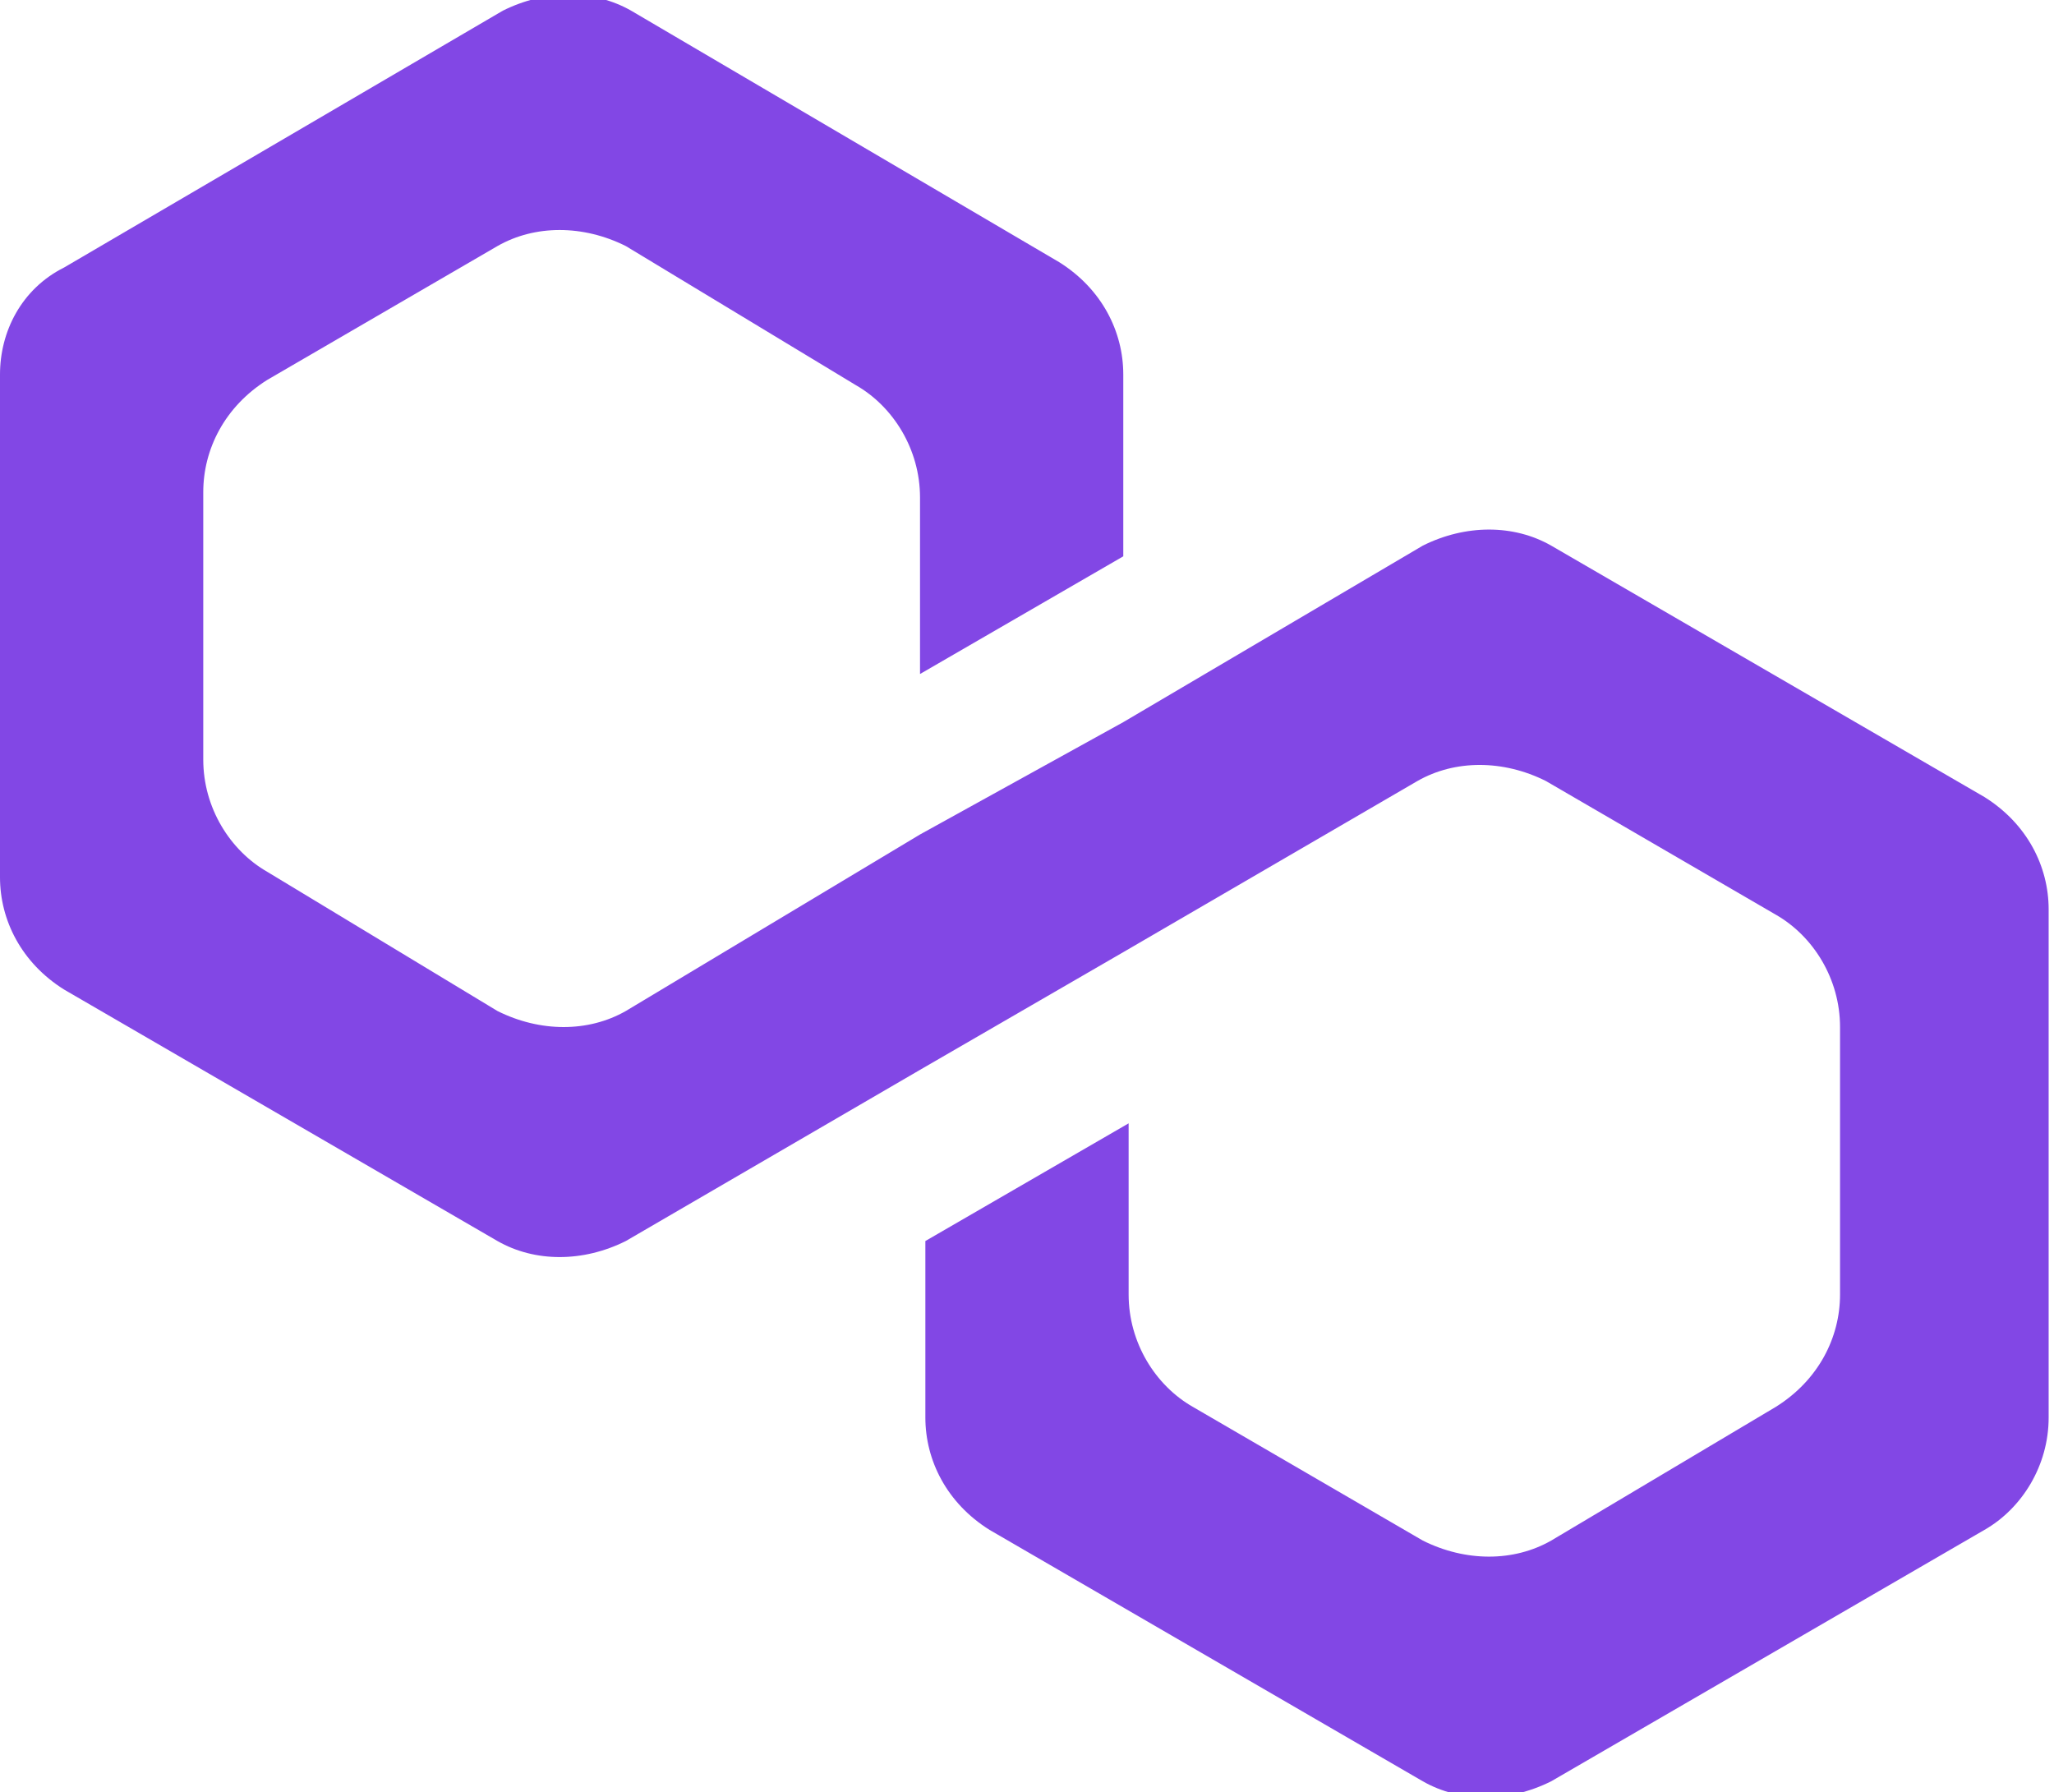
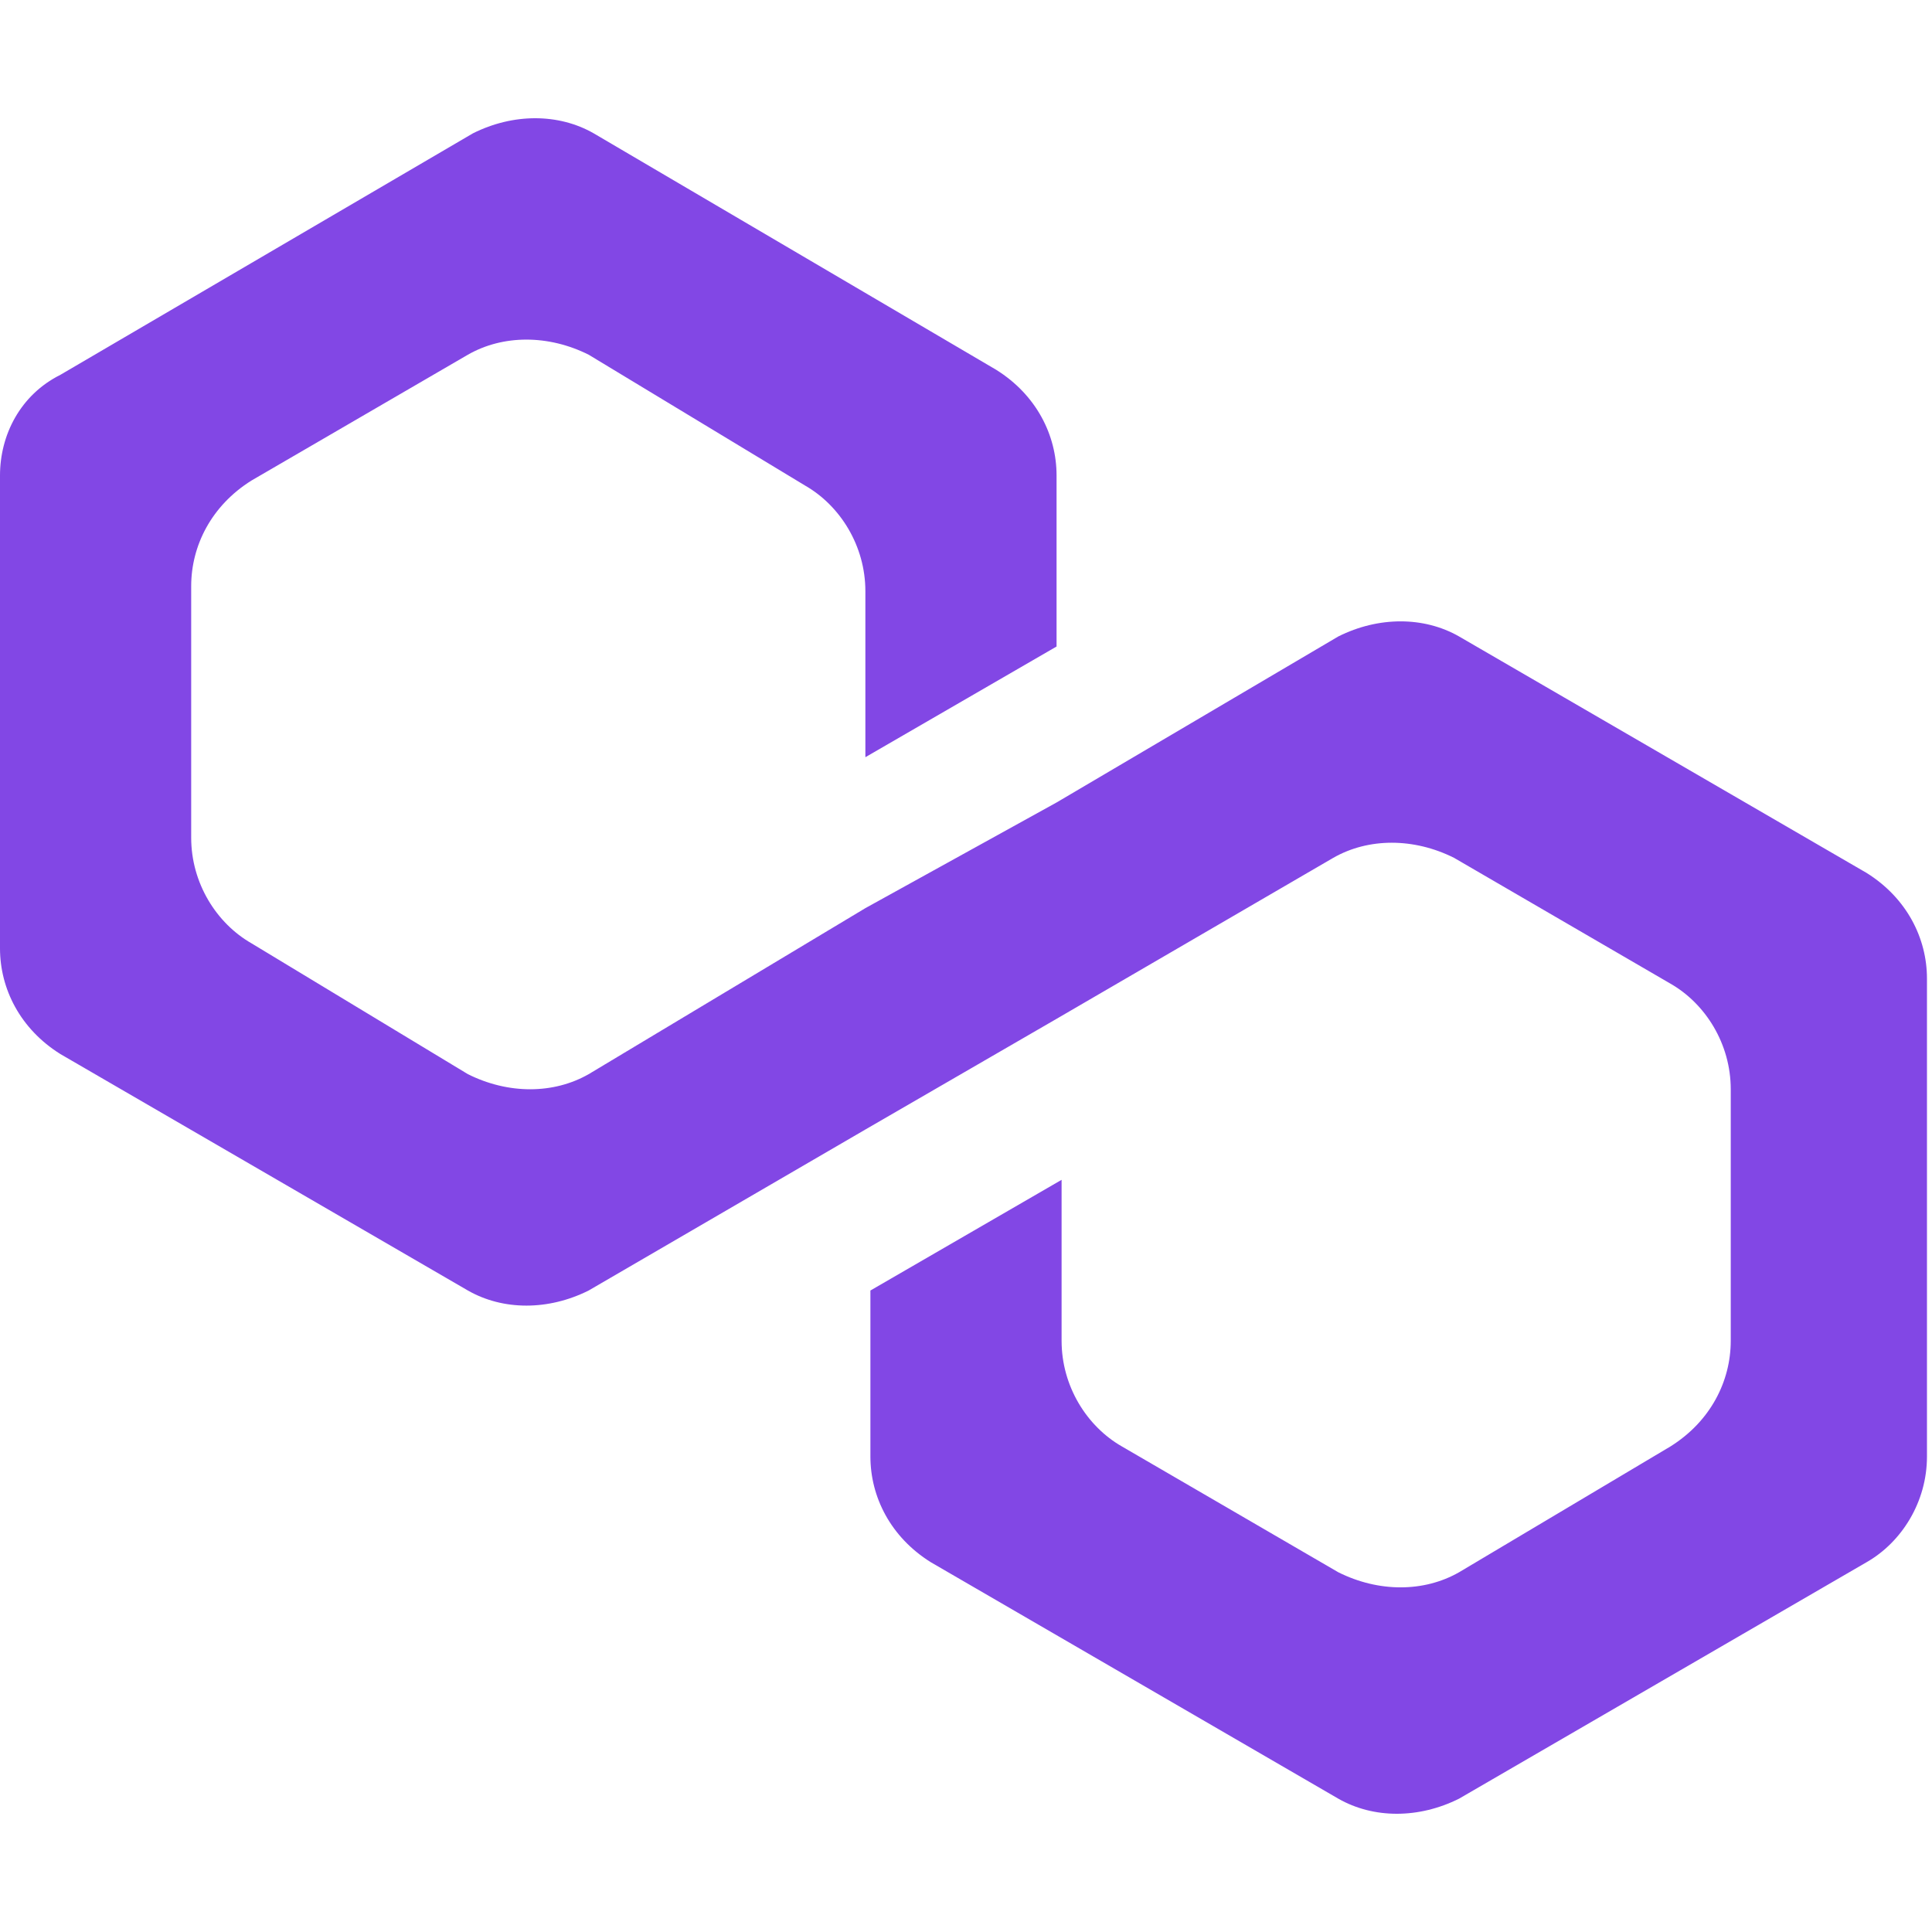
- <svg xmlns="http://www.w3.org/2000/svg" version="1.1" id="Layer_1" x="0px" y="0px" viewBox="0 0 38.4 33.5" style="enable-background:new 0 0 38.4 33.5;" xml:space="preserve">
-   <style type="text/css">
+ <svg xmlns="http://www.w3.org/2000/svg" version="1.1" id="Layer_1" x="0px" y="0px" viewBox="0 0 38.4 38.4" style="enable-background:new 0 0 38.4 33.5;" xml:space="preserve" width="38.4" height="38.4">
+   <rect width="38.4" height="38.4" fill="none" />
+   <style type="text/css" transform="translate(0.0,2.45)">
	.st0{fill:#8247E5;}
</style>
-   <g>
+   <g transform="translate(0.0,2.45)">
    <path class="st0" d="M29,10.2c-0.7-0.4-1.6-0.4-2.4,0L21,13.5l-3.8,2.1l-5.5,3.3c-0.7,0.4-1.6,0.4-2.4,0L5,16.3   c-0.7-0.4-1.2-1.2-1.2-2.1v-5c0-0.8,0.4-1.6,1.2-2.1l4.3-2.5c0.7-0.4,1.6-0.4,2.4,0L16,7.2c0.7,0.4,1.2,1.2,1.2,2.1v3.3l3.8-2.2V7   c0-0.8-0.4-1.6-1.2-2.1l-8-4.7c-0.7-0.4-1.6-0.4-2.4,0L1.2,5C0.4,5.4,0,6.2,0,7v9.4c0,0.8,0.4,1.6,1.2,2.1l8.1,4.7   c0.7,0.4,1.6,0.4,2.4,0l5.5-3.2l3.8-2.2l5.5-3.2c0.7-0.4,1.6-0.4,2.4,0l4.3,2.5c0.7,0.4,1.2,1.2,1.2,2.1v5c0,0.8-0.4,1.6-1.2,2.1   L29,28.8c-0.7,0.4-1.6,0.4-2.4,0l-4.3-2.5c-0.7-0.4-1.2-1.2-1.2-2.1V21l-3.8,2.2v3.3c0,0.8,0.4,1.6,1.2,2.1l8.1,4.7   c0.7,0.4,1.6,0.4,2.4,0l8.1-4.7c0.7-0.4,1.2-1.2,1.2-2.1V17c0-0.8-0.4-1.6-1.2-2.1L29,10.2z" />
  </g>
</svg>
